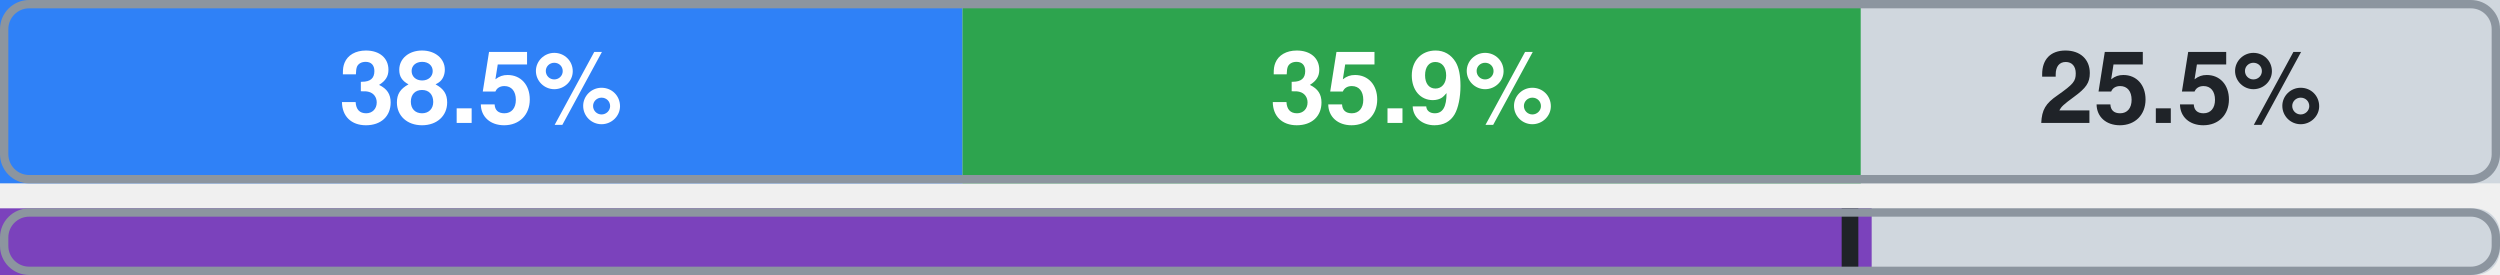
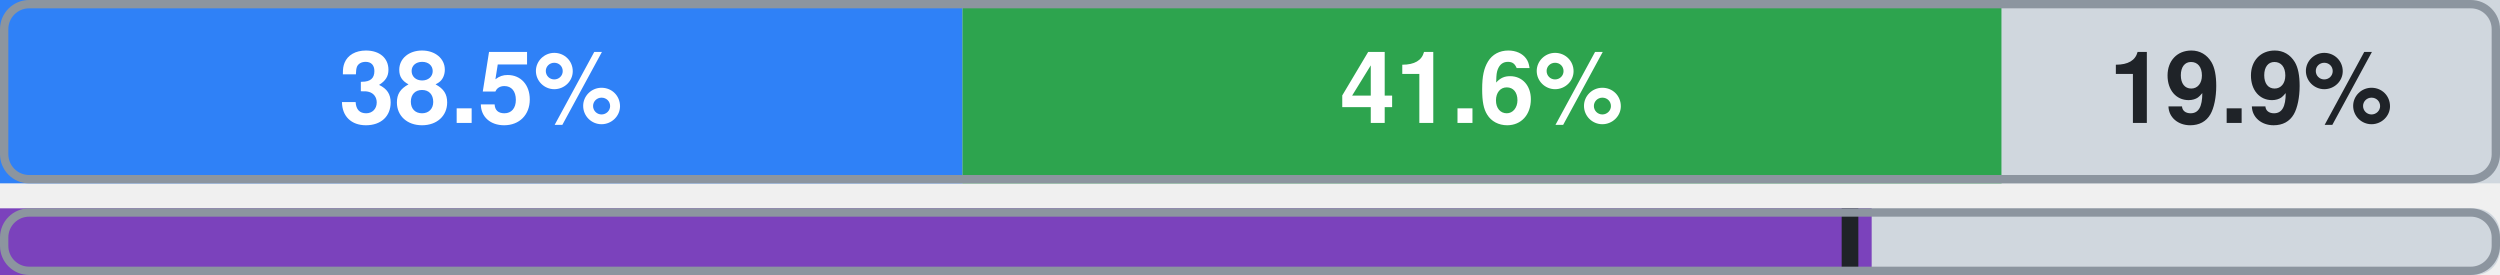
- <svg xmlns="http://www.w3.org/2000/svg" width="300" height="33" viewBox="0 0 300 33" role="img" aria-label="autoscaling: official 38.5%, ours beyond official 35.9%, uncovered 25.5% of 231 attributes; lower bar: Terraform aws provider (estimate): 74.9% of 231 attributes, at least 74.0%">
+ <svg xmlns="http://www.w3.org/2000/svg" width="300" height="33" viewBox="0 0 300 33" role="img" aria-label="autoscaling: official 38.5%, ours beyond official 41.6%, uncovered 19.9% of 231 attributes; lower bar: Terraform aws provider (estimate): 74.9% of 231 attributes, at least 74.0%">
  <rect x="0" y="0" width="300" height="22" rx="3" fill="#d0d7de" />
  <rect x="0" y="0" width="115.5" height="22" fill="#2f81f7" />
  <text x="57.7" y="12" font-family="-apple-system,BlinkMacSystemFont,'Segoe UI',Helvetica,Arial,sans-serif" font-size="12" font-weight="600" fill="#ffffff" text-anchor="middle" dominant-baseline="central">38.5%</text>
-   <rect x="115.5" y="0" width="107.8" height="22" fill="#2da44e" />
-   <text x="169.4" y="12" font-family="-apple-system,BlinkMacSystemFont,'Segoe UI',Helvetica,Arial,sans-serif" font-size="12" font-weight="600" fill="#ffffff" text-anchor="middle" dominant-baseline="central">35.9%</text>
-   <rect x="223.3" y="0" width="76.7" height="22" fill="#d0d7de" />
-   <text x="261.6" y="12" font-family="-apple-system,BlinkMacSystemFont,'Segoe UI',Helvetica,Arial,sans-serif" font-size="12" font-weight="600" fill="#1f2328" text-anchor="middle" dominant-baseline="central">25.5%</text>
+   <rect x="115.5" y="0" width="124.7" height="22" fill="#2da44e" />
+   <text x="177.8" y="12" font-family="-apple-system,BlinkMacSystemFont,'Segoe UI',Helvetica,Arial,sans-serif" font-size="12" font-weight="600" fill="#ffffff" text-anchor="middle" dominant-baseline="central">41.6%</text>
+   <rect x="240.2" y="0" width="59.8" height="22" fill="#d0d7de" />
+   <text x="270.1" y="12" font-family="-apple-system,BlinkMacSystemFont,'Segoe UI',Helvetica,Arial,sans-serif" font-size="12" font-weight="600" fill="#1f2328" text-anchor="middle" dominant-baseline="central">19.9%</text>
  <rect x="0.5" y="0.5" width="299" height="21" rx="3" fill="none" stroke="#8c959f" />
  <rect x="0" y="25" width="300" height="8" rx="3" fill="#d0d7de" />
  <rect x="0" y="25" width="224.6" height="8" fill="#7b42bc" />
  <rect x="221" y="25" width="2" height="8" fill="#1f2328" />
  <rect x="0.5" y="25.5" width="299" height="7" rx="3" fill="none" stroke="#8c959f" />
</svg>
